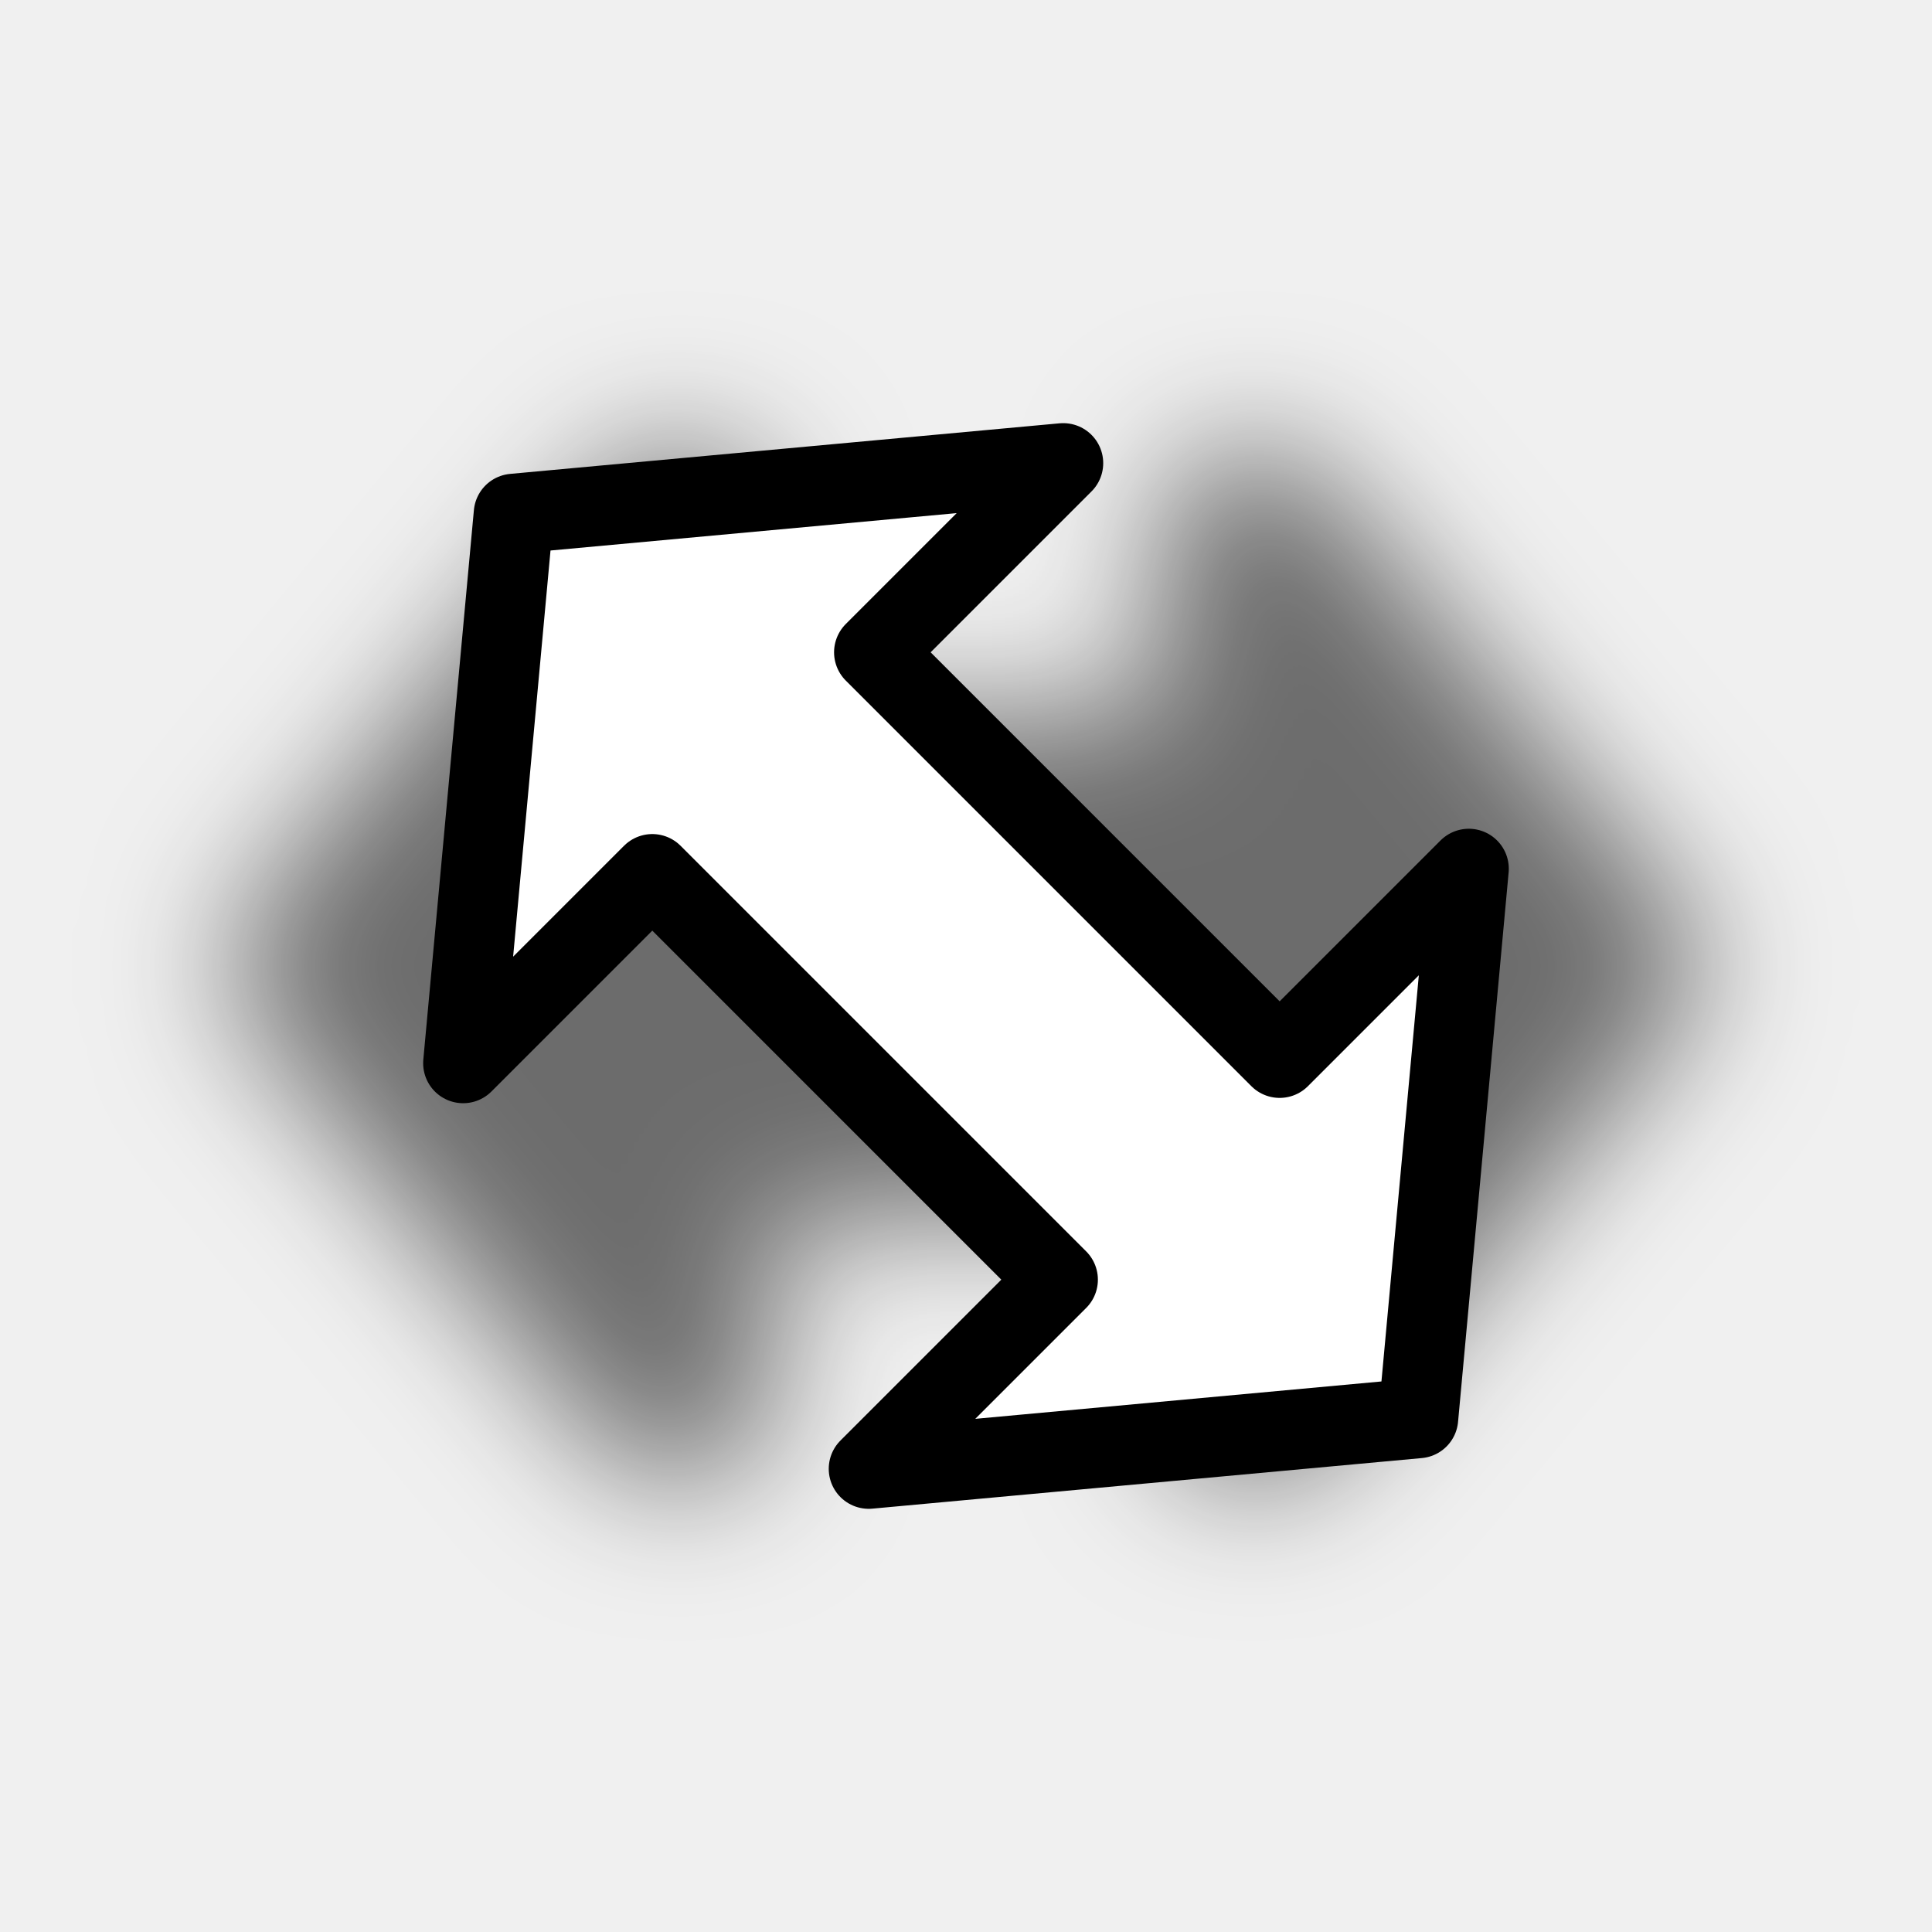
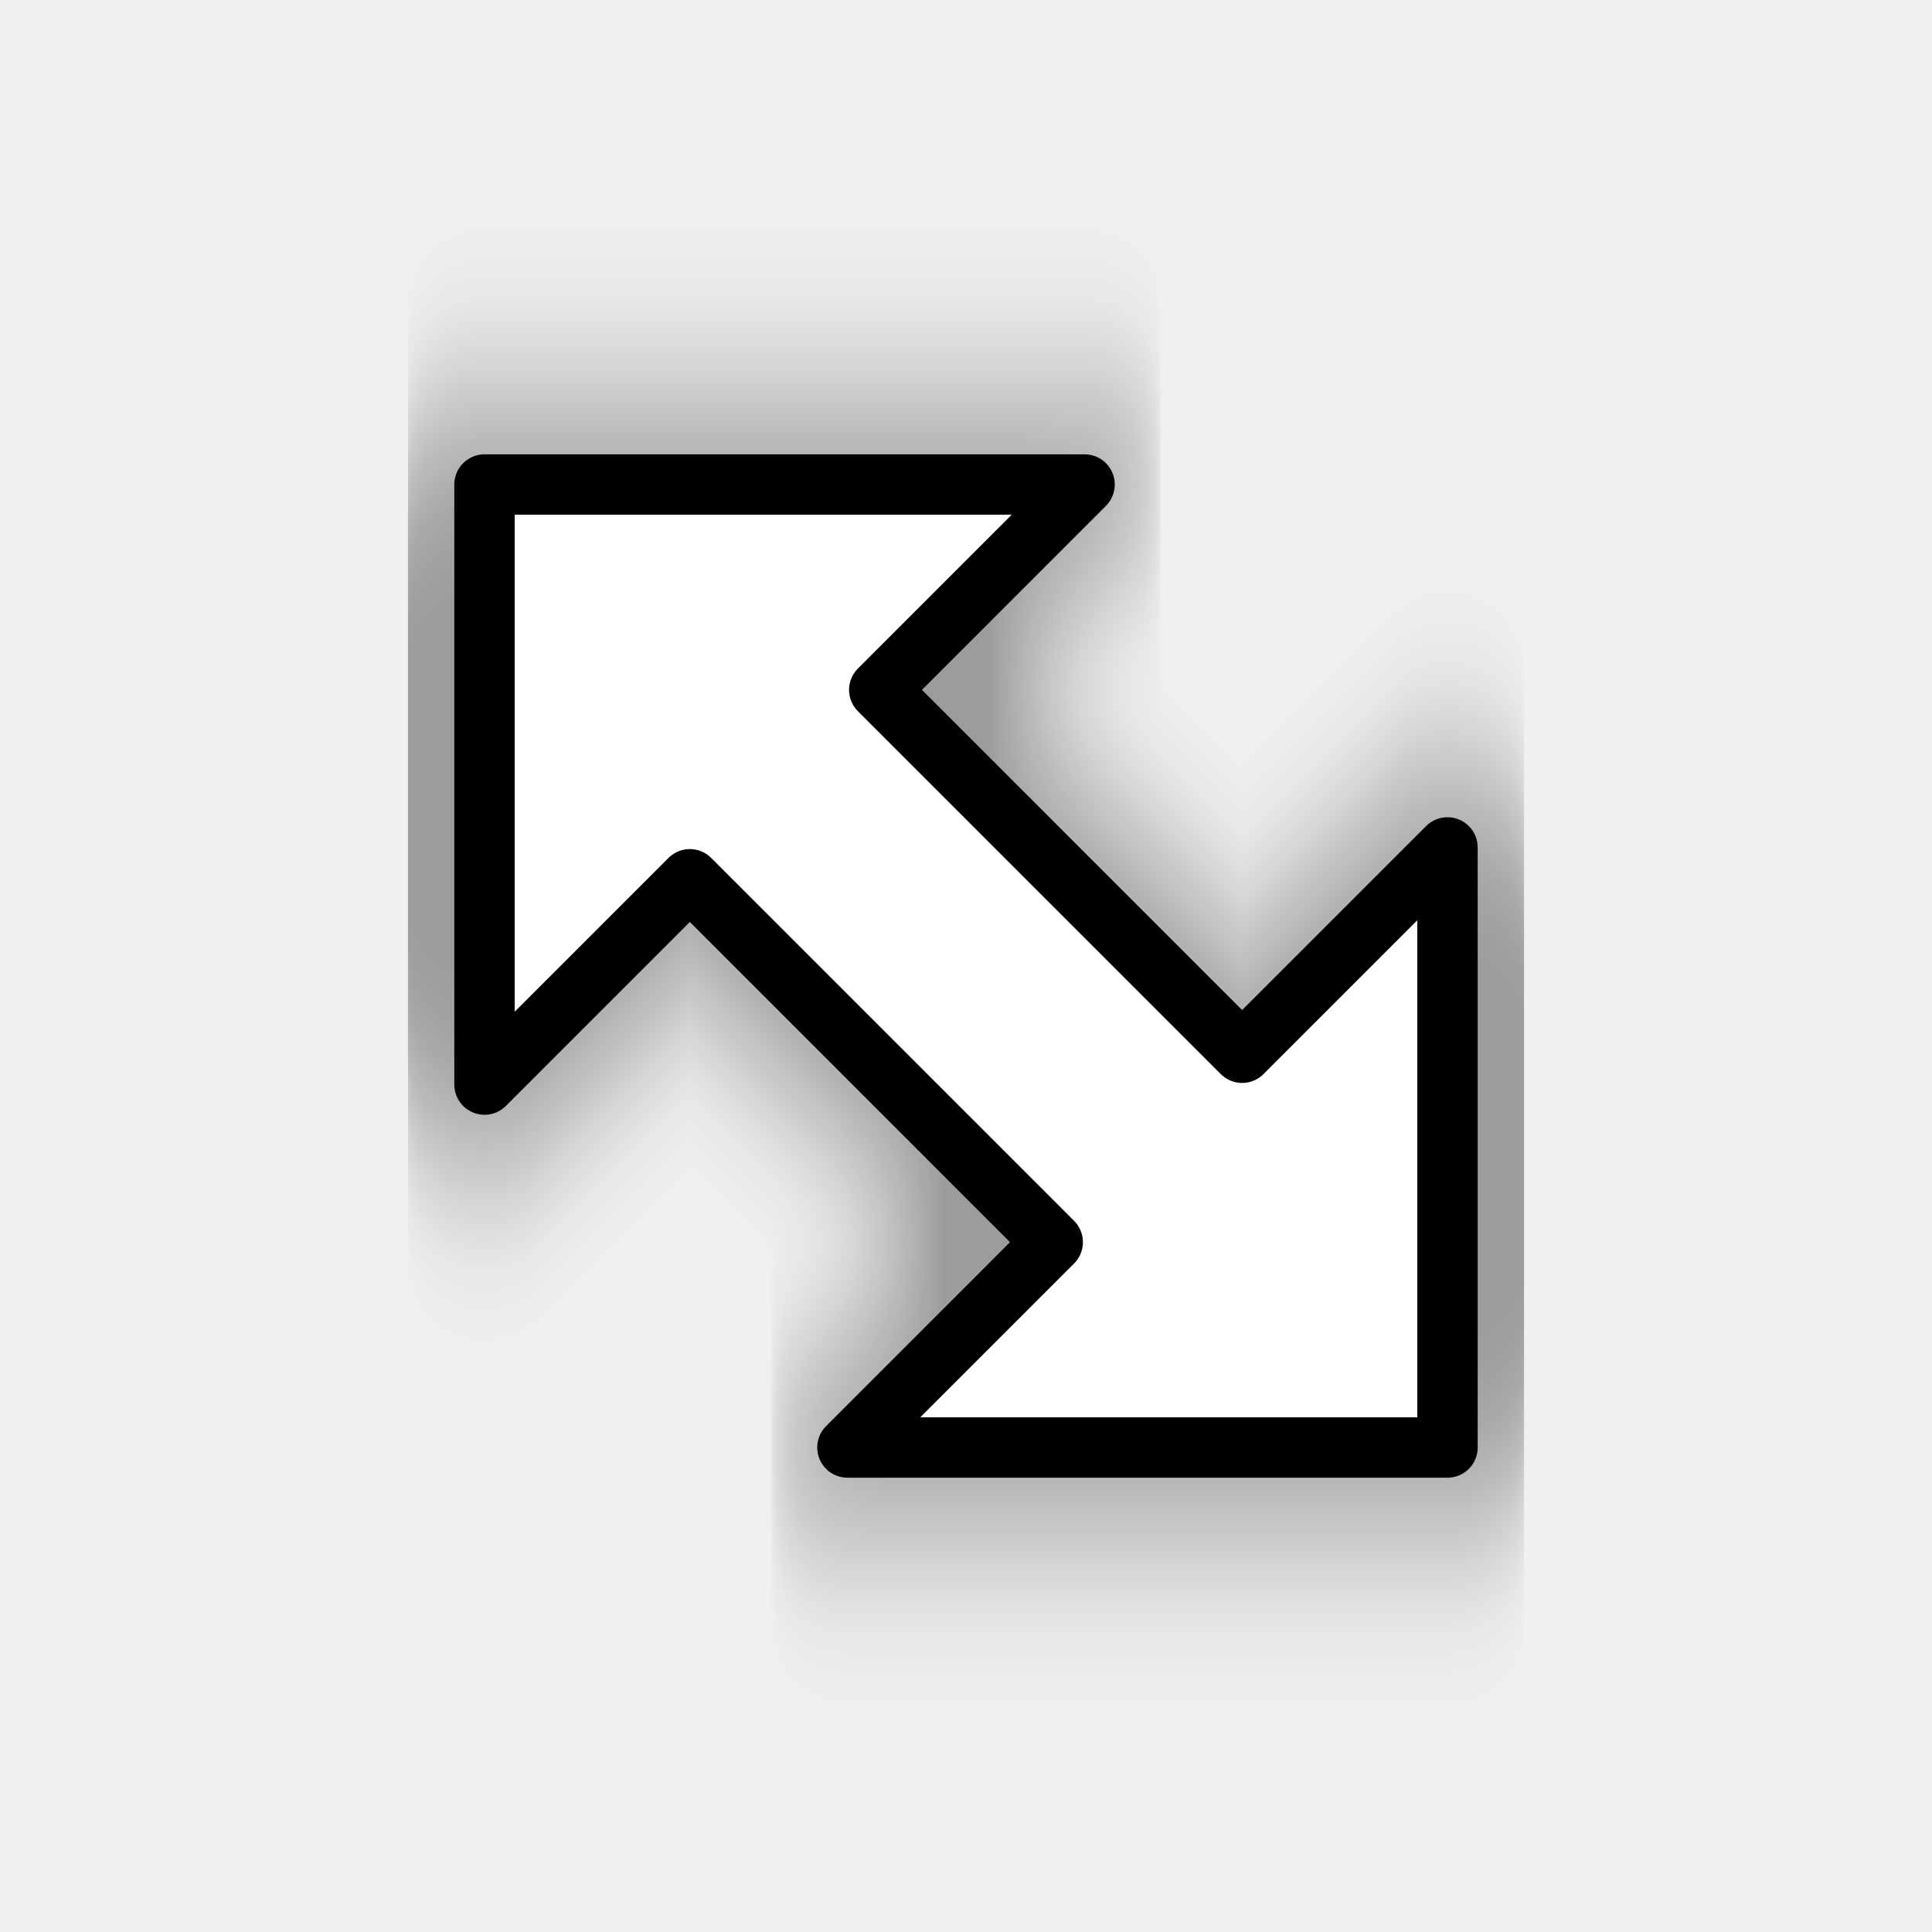
<svg xmlns="http://www.w3.org/2000/svg" xmlns:xlink="http://www.w3.org/1999/xlink" width="128" height="128" id="svg4344" version="1.1">
  <defs id="defs4346">
-     <filter id="filter4392" x="-0.084" width="1.168" y="-0.151" height="1.301">
-       <feGaussianBlur stdDeviation="4.095" id="feGaussianBlur4394" />
-     </filter>
-     <filter id="filter4458" x="-0.094" width="1.188" y="-0.166" height="1.331">
-       <feGaussianBlur stdDeviation="4.672" id="feGaussianBlur4460" />
-     </filter>
-     <filter id="filter3813" x="-0.114" width="1.227" y="-0.161" height="1.322">
-       <feGaussianBlur stdDeviation="4.607" id="feGaussianBlur3815" />
+     <filter height="1.336" y="-0.168" width="1.217" x="-0.109" id="filter4105" style="color-interpolation-filters:sRGB">
+       <feGaussianBlur id="feGaussianBlur4107" stdDeviation="4.365" />
    </filter>
  </defs>
  <g id="layer1" transform="translate(0,-924.3622)">
-     <path xlink:href="#path3762-7" style="opacity:0.55;fill:#000000;fill-opacity:1;stroke:none;filter:url(#filter3813)" id="path2999" d="m 44.812,954 a 6.248,6.248 0 0 0 -4.625,2.25 l -23.375,28.125 a 6.248,6.248 0 0 0 0,8 l 23.375,28.094 a 6.248,6.248 0 0 0 11.062,-4 l 0,-11.469 25.5,0 0,11.469 a 6.248,6.248 0 0 0 11.062,4 l 23.375,-28.094 a 6.248,6.248 0 0 0 0,-8 L 87.812,956.25 a 6.248,6.248 0 0 0 -11.062,4 l 0,11.469 -25.5,0 0,-11.469 A 6.248,6.248 0 0 0 44.812,954 z" />
-     <path id="path3762-7" d="m 93.961,1018.324 3.351,-36.405 -12.532,12.532 -26.871,-26.872 12.532,-12.532 -36.405,3.351 -3.351,36.405 12.532,-12.532 26.871,26.872 -12.532,12.532 z" style="fill:#ffffff;fill-opacity:1;stroke:#000000;stroke-width:5.3;stroke-linejoin:round;stroke-miterlimit:4;stroke-opacity:1;stroke-dasharray:none;stroke-dashoffset:0" />
+     <g id="layer1-6" transform="matrix(0.7071068,0.7071068,-0.7071068,0.7071068,717.6222,244.2303)">
+       <path d="M 80.957,957.178 A 3.073,3.073 0 0 0 77.93,960.25 l 0,16.166 -27.857,0 0,-16.166 a 3.073,3.073 0 0 0 -5.244,-2.172 l -28.113,28.111 a 3.073,3.073 0 0 0 0,4.344 l 28.113,28.113 a 3.073,3.073 0 0 0 5.244,-2.172 l 0,-16.166 27.857,0 0,16.166 a 3.073,3.073 0 0 0 5.244,2.172 l 28.111,-28.113 a 3.073,3.073 0 0 0 0,-4.344 L 83.174,958.078 a 3.073,3.073 0 0 0 -2.217,-0.9 z" id="path4103" style="opacity:0.35;fill:#000000;fill-opacity:1;stroke:#000000;stroke-width:4;stroke-linejoin:round;stroke-miterlimit:4;stroke-dasharray:none;stroke-dashoffset:0;stroke-opacity:1;filter:url(#filter4105)" xlink:href="#path3762-7" />
+       <path style="fill:#ffffff;fill-opacity:1;stroke:#000000;stroke-width:4;stroke-linejoin:round;stroke-miterlimit:4;stroke-dasharray:none;stroke-dashoffset:0;stroke-opacity:1" d="m 109.113,988.362 -28.112,-28.112 0,19.239 -34.002,-8e-5 0,-19.239 -28.112,28.112 28.112,28.112 0,-19.238 34.002,0 0,19.238 z" id="path3762-7" />
+     </g>
  </g>
</svg>
